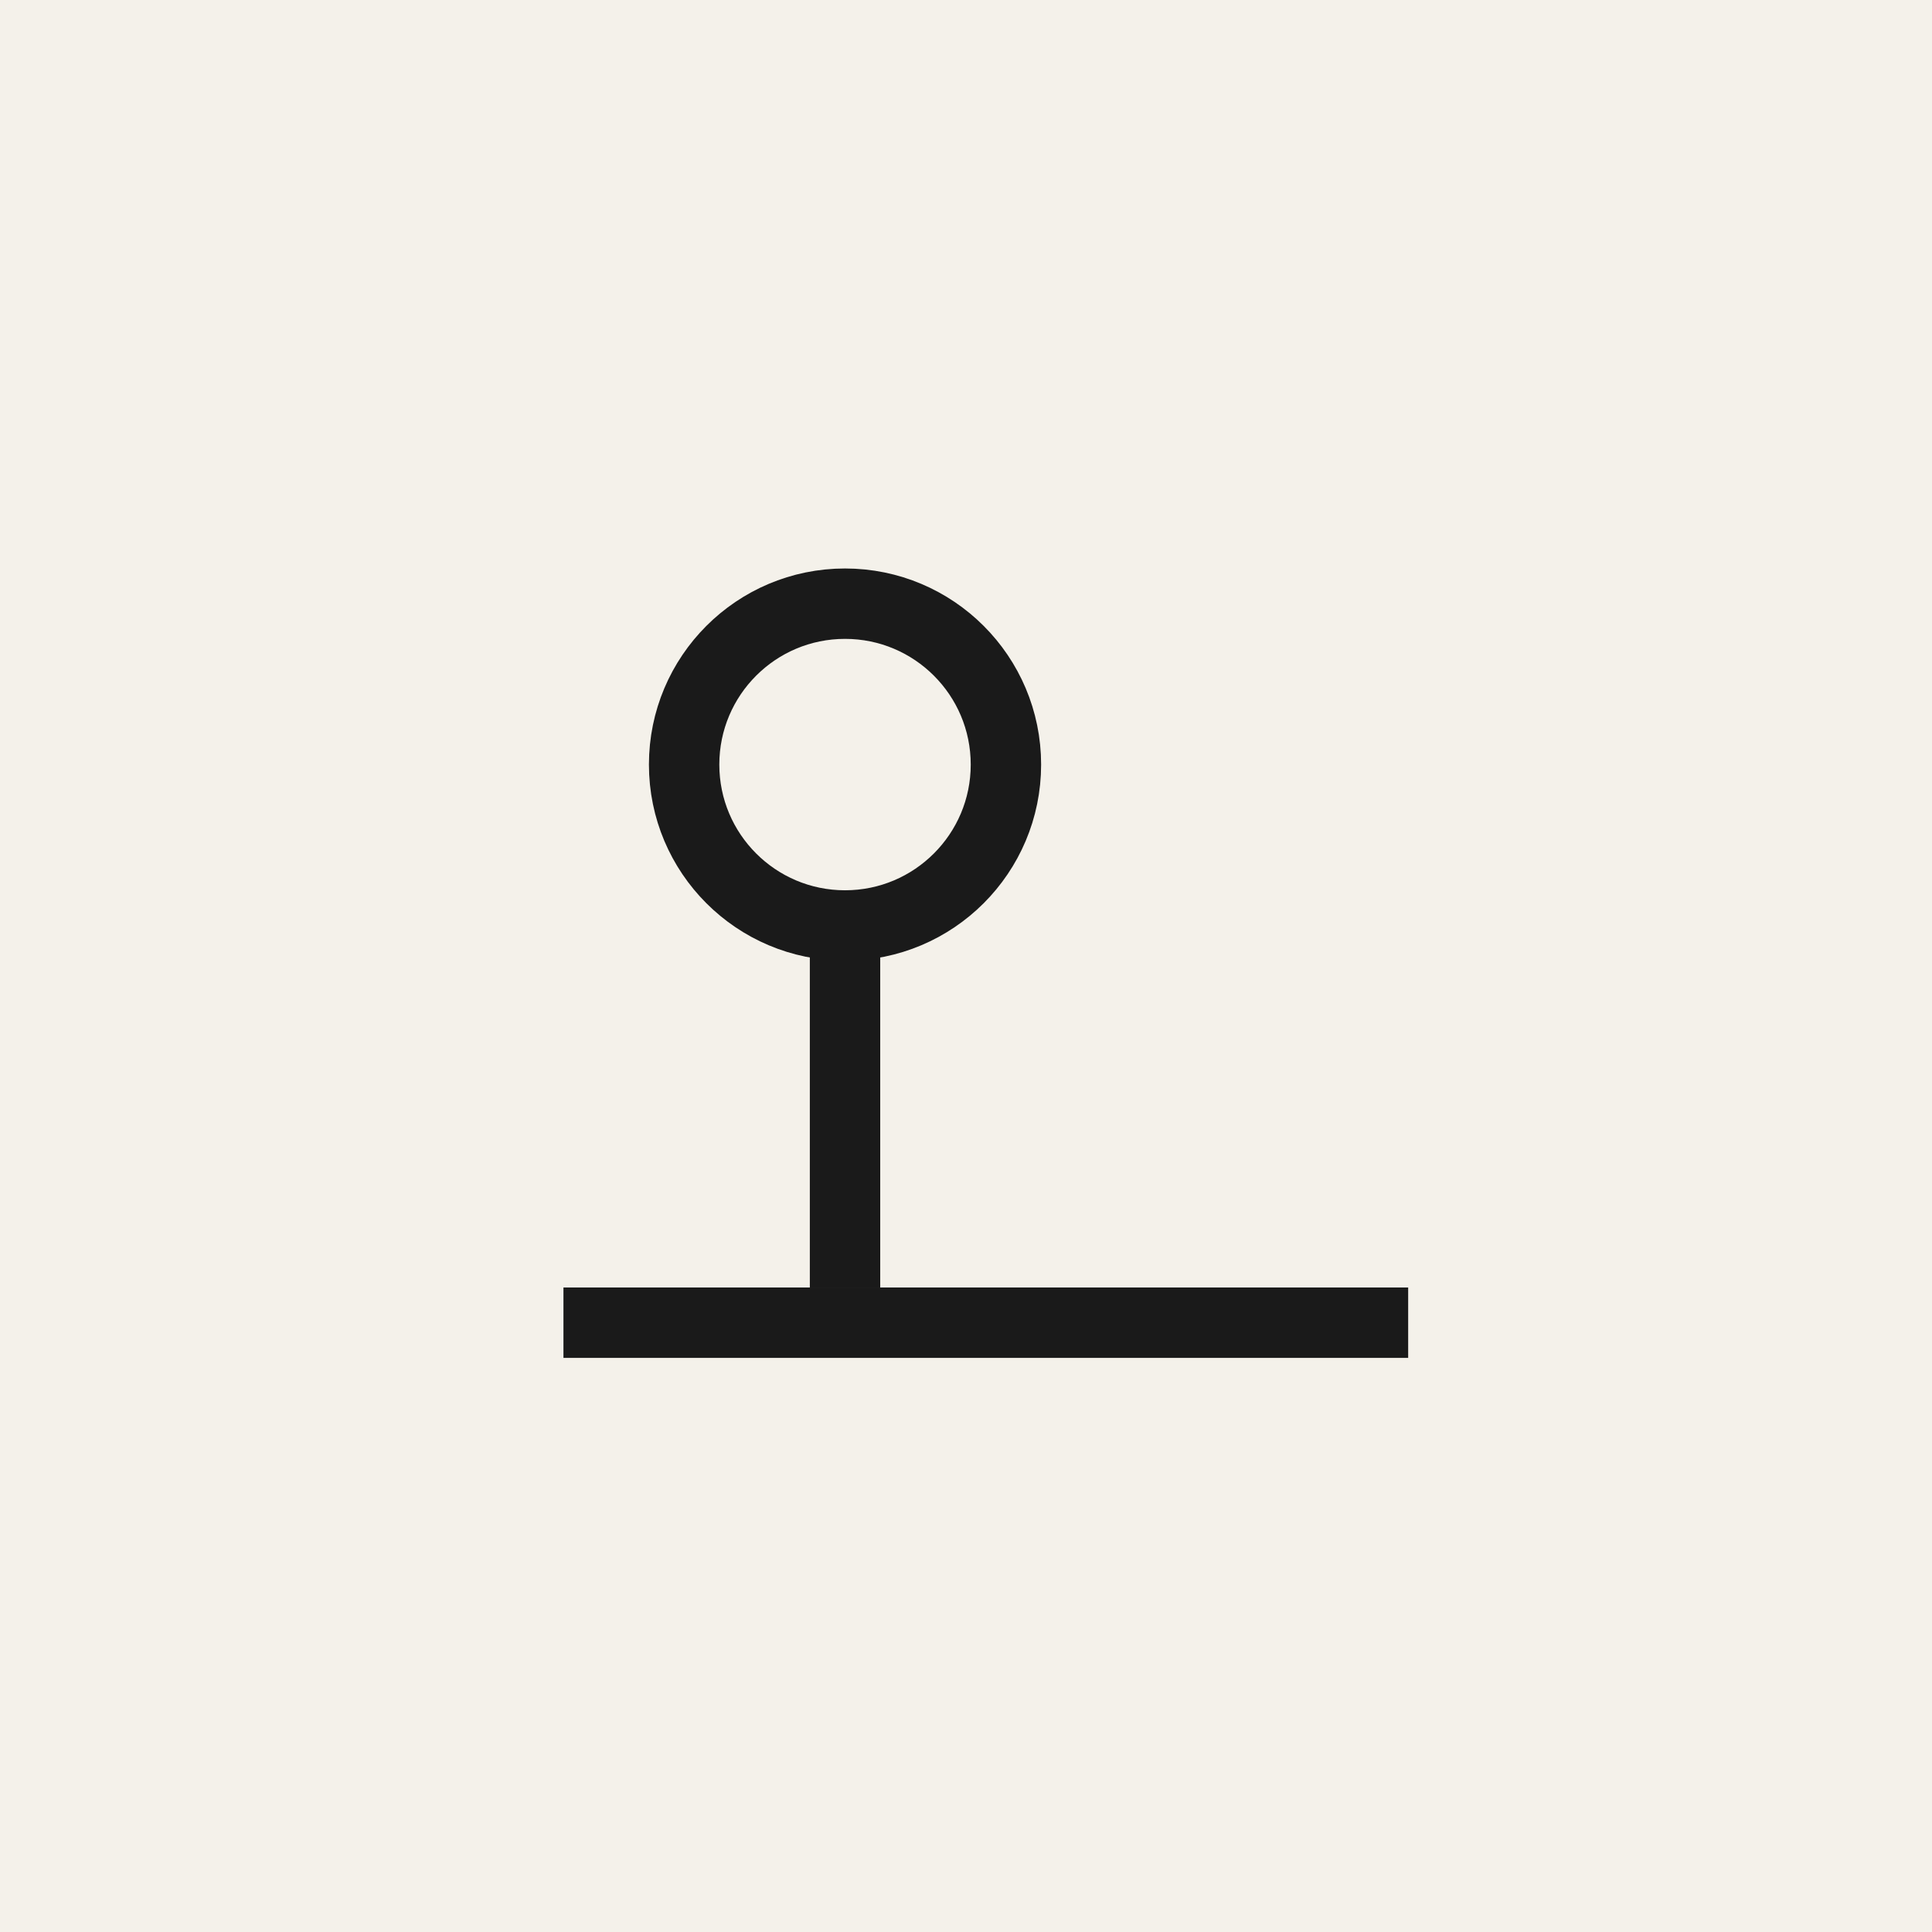
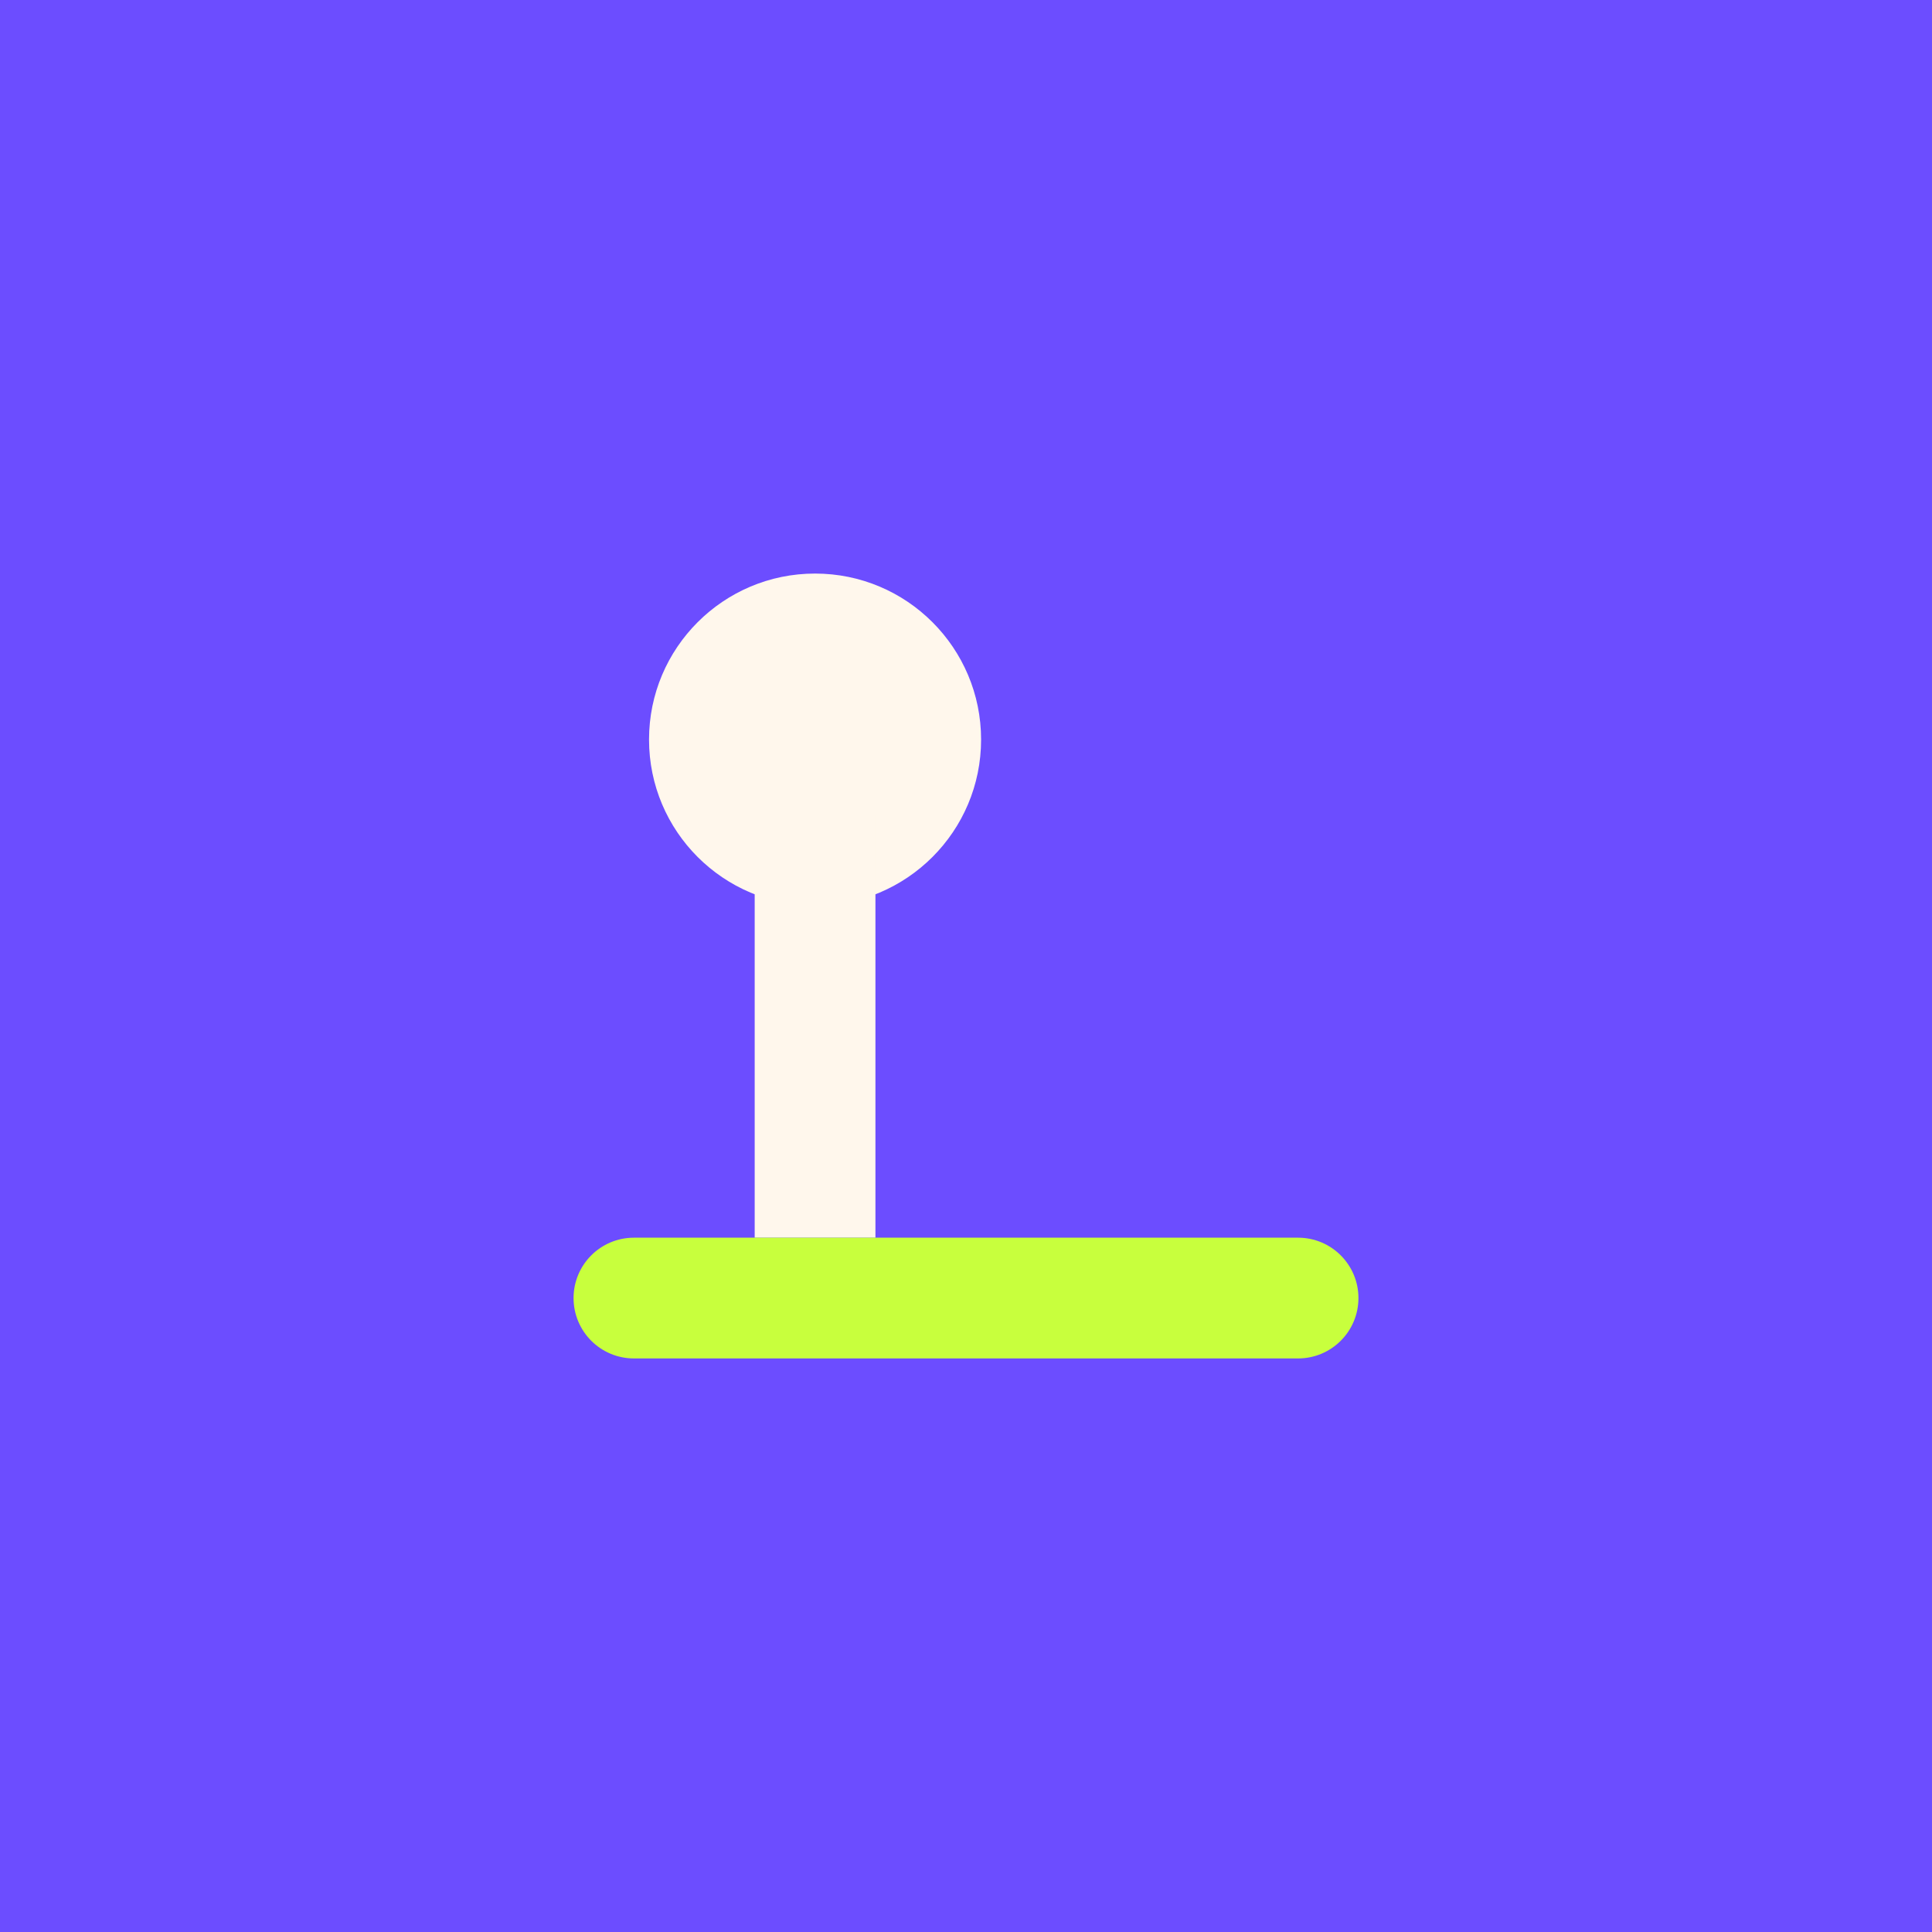
<svg xmlns="http://www.w3.org/2000/svg" width="512" height="512" viewBox="0 0 512 512">
-   <rect width="512" height="512" fill="#F4F1EA" />
-   <g transform="translate(128 128) scale(5.33)" fill="none" stroke="#1A1A1A" stroke-linecap="butt">
-     <circle cx="18" cy="14" r="8" stroke-width="3.5" />
-     <line x1="18" y1="22" x2="18" y2="40" stroke-width="3.5" />
-     <line x1="4" y1="41.75" x2="46" y2="41.75" stroke-width="3.5" />
+   <rect width="512" height="512" rx="0" fill="#6C4DFF" />
+   <g transform="translate(128 128) scale(4.0)">
+     <circle cx="22" cy="17" r="11" fill="#FFF7EC" />
+     <rect x="18" y="22" width="8" height="28" fill="#FFF7EC" />
+     <rect x="6" y="50" width="52" height="8" rx="4" fill="#C8FF3D" />
  </g>
</svg>
